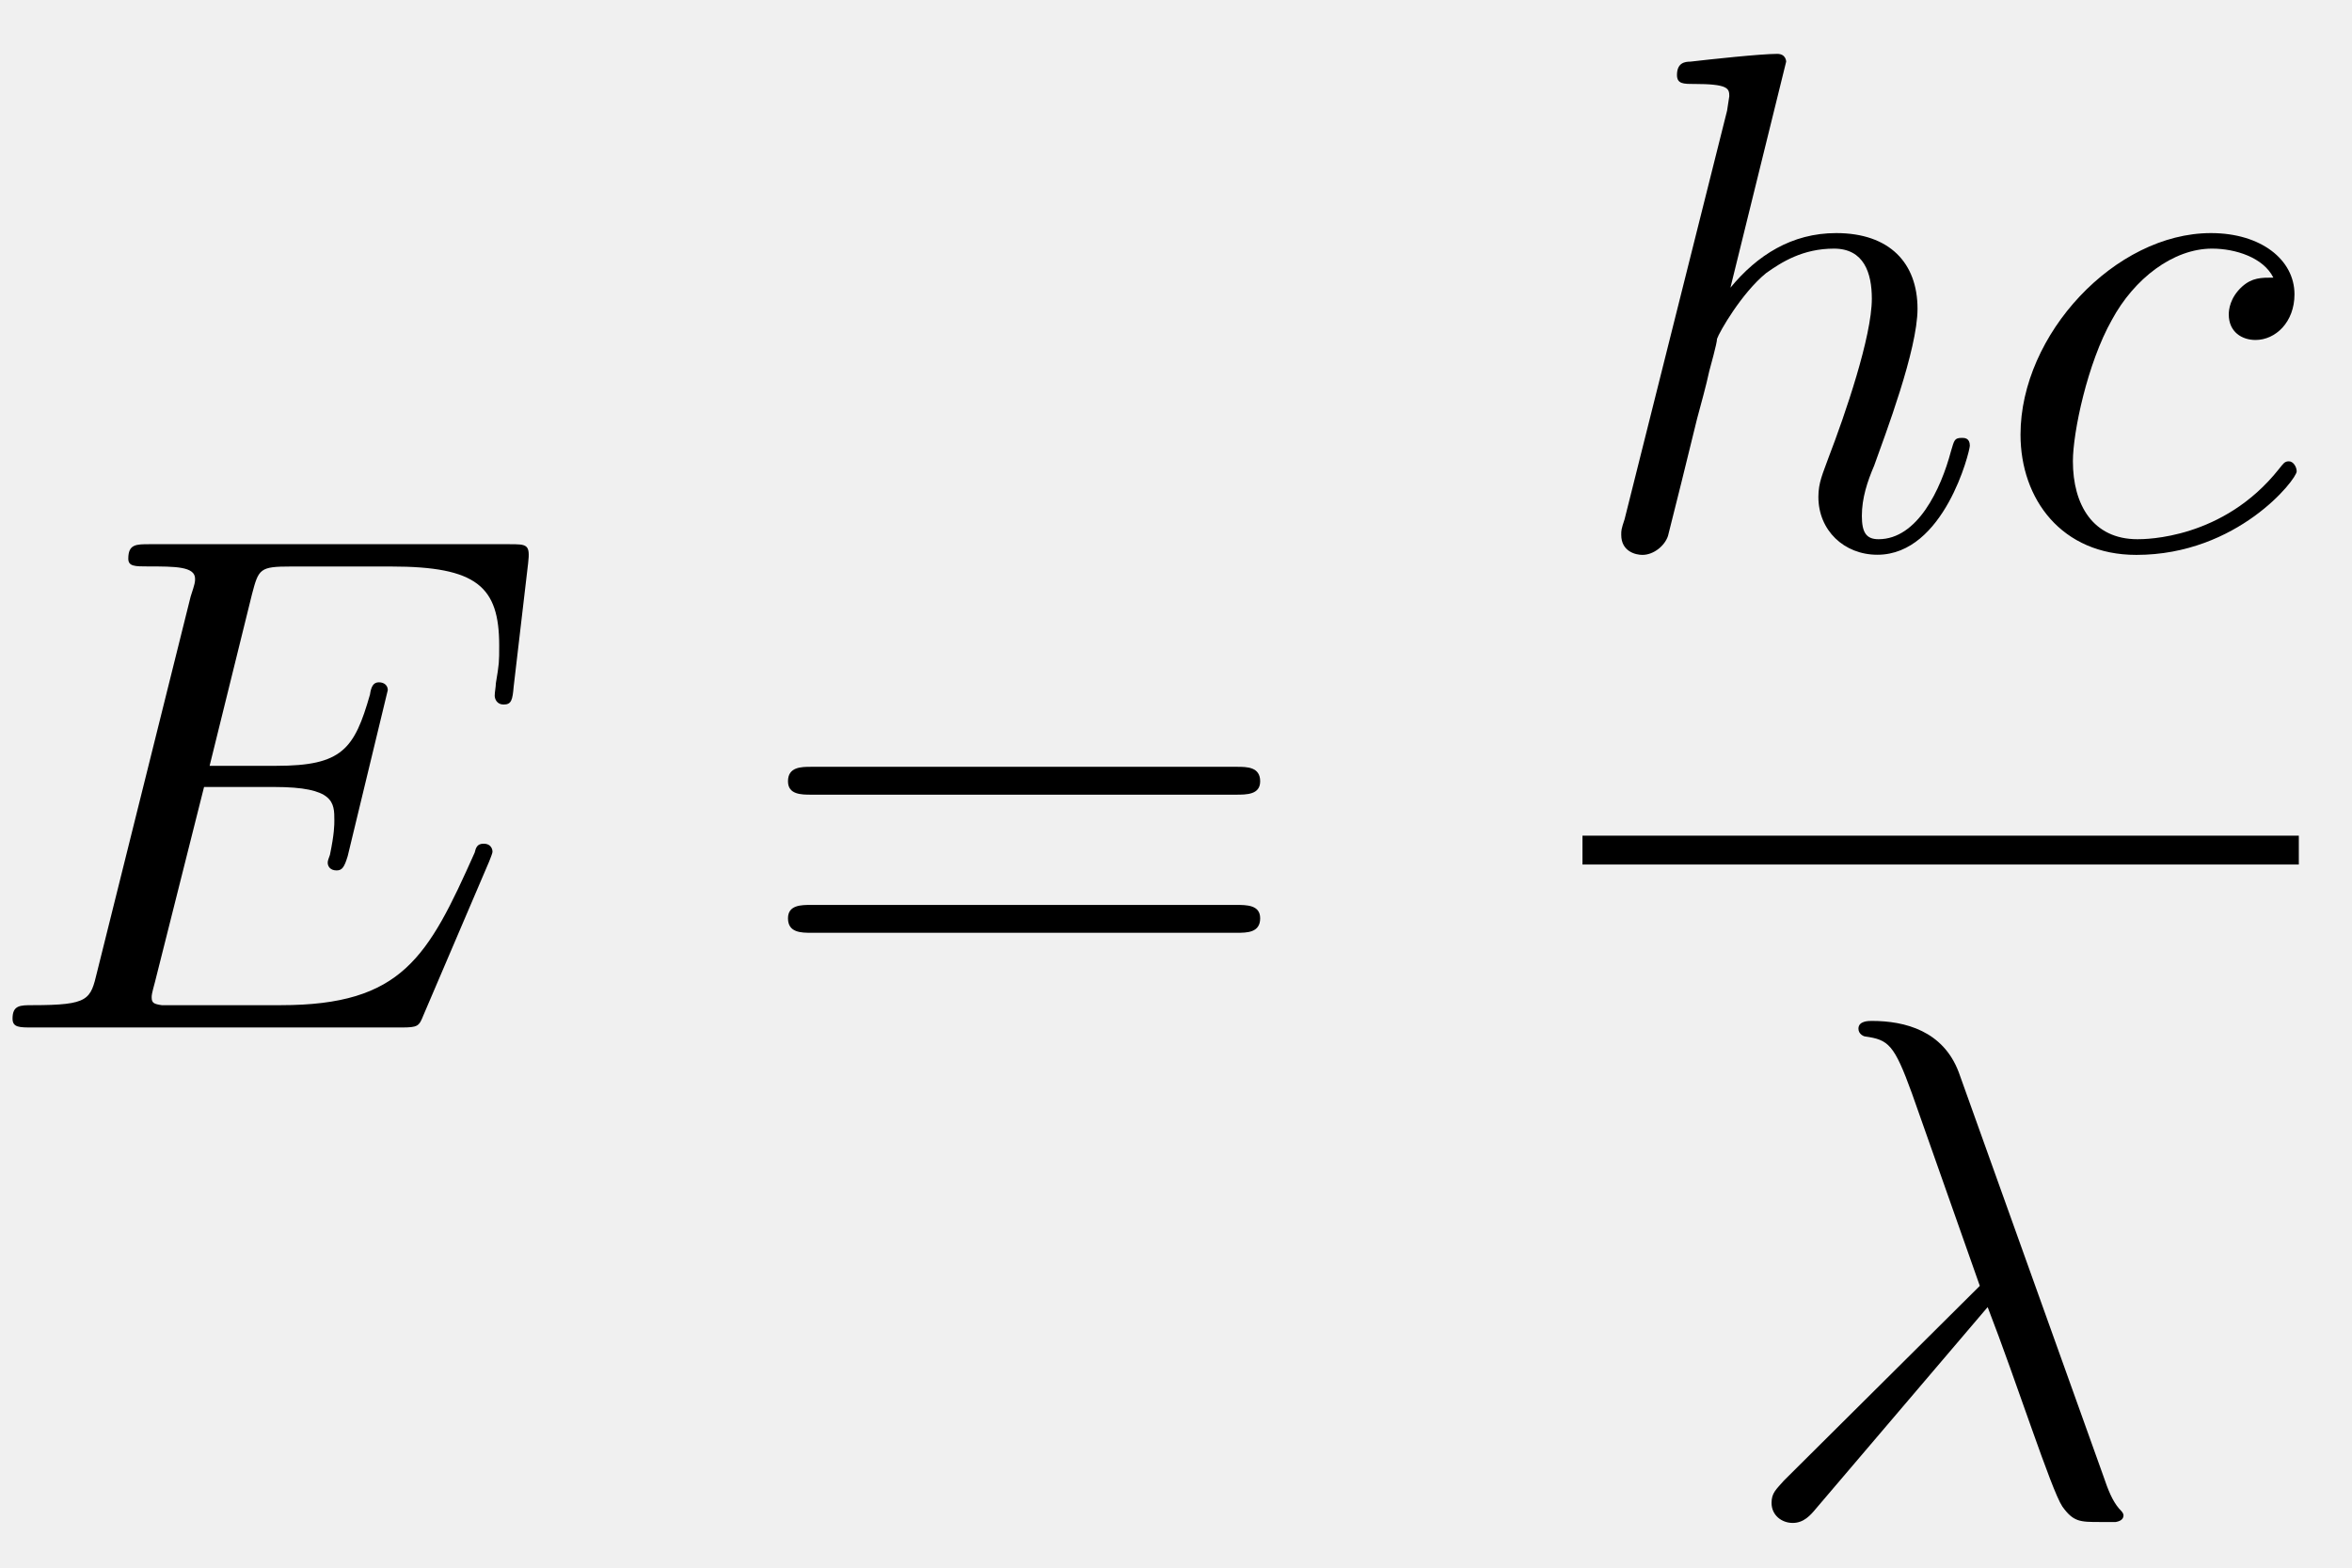
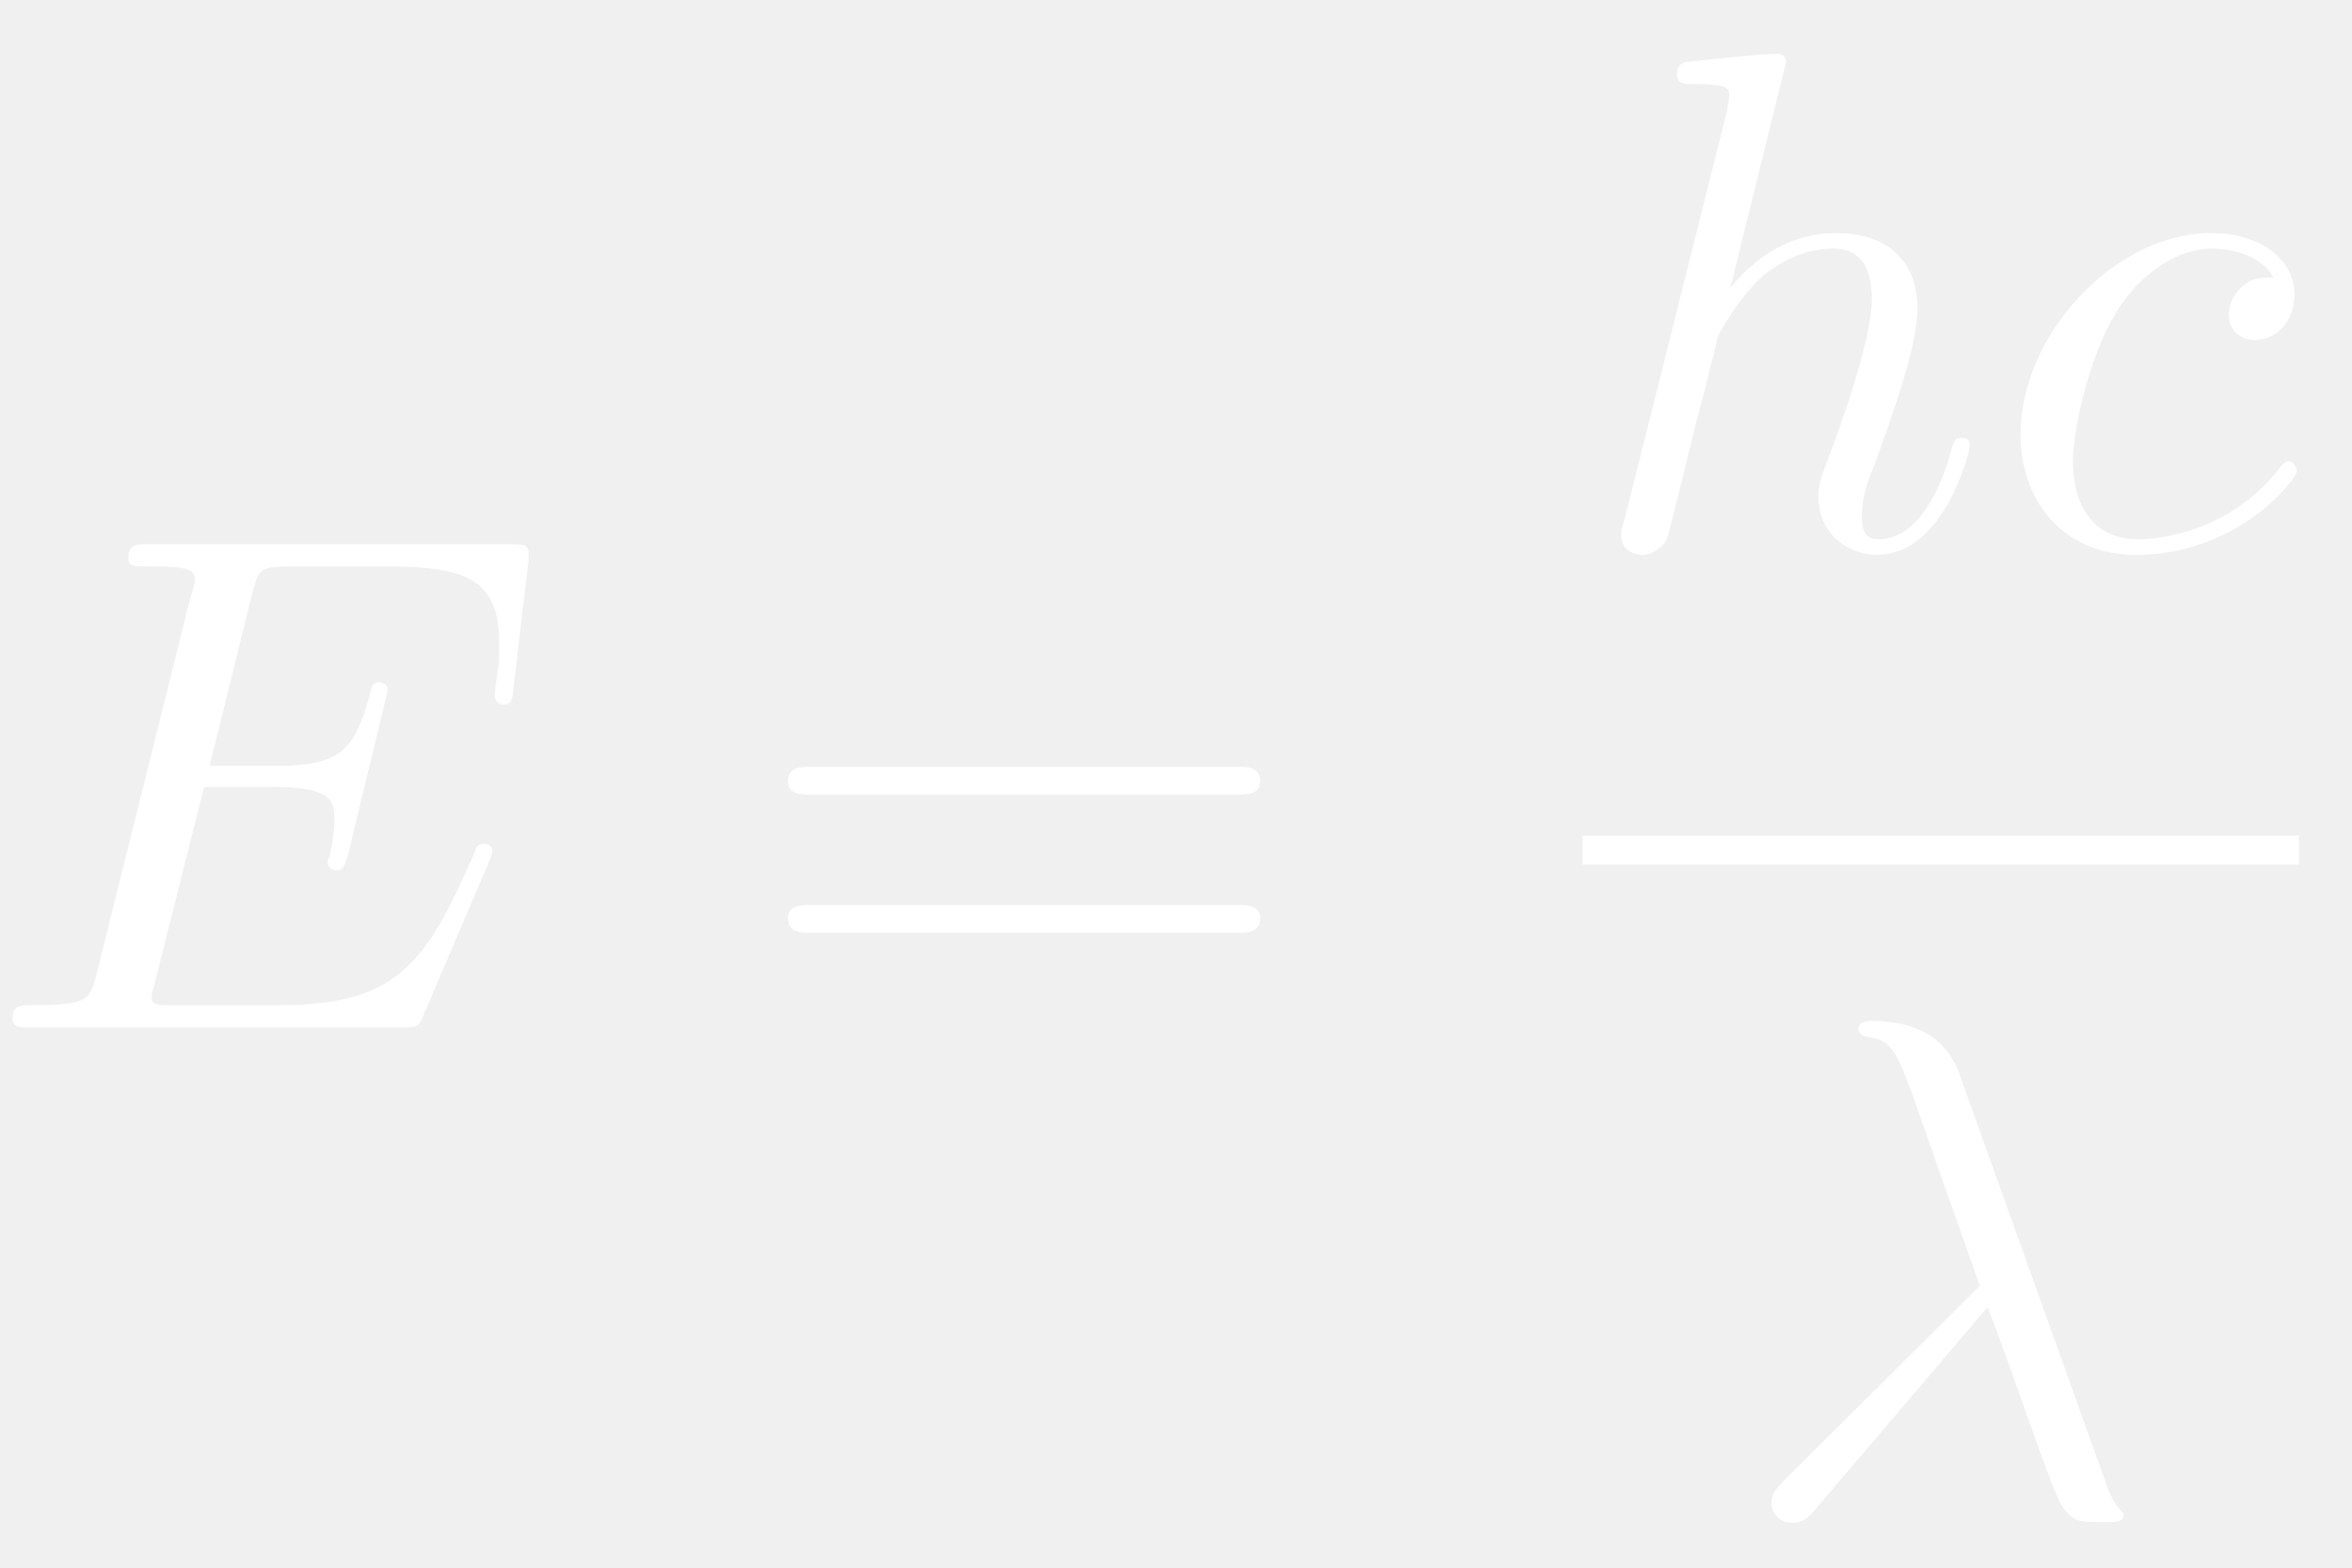
- <svg xmlns="http://www.w3.org/2000/svg" xmlns:xlink="http://www.w3.org/1999/xlink" viewBox="0 0 33 22">
-   <symbol id="a" overflow="visible">
+ <svg xmlns="http://www.w3.org/2000/svg" xmlns:xlink="http://www.w3.org/1999/xlink" viewBox="0 0 33 22" fill="#fff">
+   <symbol id="a" overflow="visible" fill="#fff">
    <path d="m7.062-2.328c.016-.047.047-.109.047-.141 0 0 0-.109-.125-.109-.094 0-.109.062-.125.125-.656 1.469-1.016 2.141-2.719 2.141h-1.453c-.141 0-.172 0-.219 0-.109-.016-.141-.031-.141-.109 0-.031 0-.047.047-.219l.688-2.734h.984c.844 0 .844.219.844.469 0 .062 0 .188-.062.484-.016.047-.031.078-.031.109 0 .047.031.109.125.109.078 0 .109-.047.156-.203l.562-2.328c0-.062-.047-.109-.125-.109s-.109.062-.125.172c-.219.766-.391 1-1.312 1h-.938l.594-2.406c.094-.359.109-.391.547-.391h1.406c1.203 0 1.516.281 1.516 1.109 0 .234 0 .25-.047.531 0 .047-.016.125-.016.172s.031.125.125.125c.109 0 .125-.062.141-.25l.203-1.734c.031-.266-.016-.266-.266-.266h-5.047c-.188 0-.297 0-.297.203 0 .109.094.109.281.109.375 0 .656 0 .656.172 0 .047 0 .062-.062.25l-1.312 5.266c-.094.391-.109.469-.906.469-.172 0-.281 0-.281.188 0 .125.094.125.281.125h5.172c.234 0 .25-.016.312-.172zm0 0" />
  </symbol>
  <symbol id="b" overflow="visible">
    <path d="m2.859-6.812s0-.109-.125-.109c-.234 0-.953.078-1.219.109-.078 0-.188.016-.188.188 0 .125.094.125.234.125.484 0 .5.062.5.172l-.031.203-1.438 5.734c-.047.141-.047.156-.047.219 0 .234.203.281.297.281.156 0 .312-.125.359-.266l.188-.75.219-.891c.062-.234.125-.453.172-.672.016-.062.109-.391.109-.453.031-.094.344-.641.688-.922.219-.156.516-.344.953-.344.422 0 .531.344.531.703 0 .531-.375 1.625-.609 2.234-.078.219-.141.344-.141.547 0 .469.359.812.828.812.938 0 1.297-1.453 1.297-1.531 0-.109-.078-.109-.109-.109-.109 0-.109.031-.156.188-.141.531-.469 1.234-1.016 1.234-.172 0-.234-.094-.234-.328 0-.25.078-.484.172-.703.156-.438.609-1.625.609-2.203 0-.641-.391-1.062-1.141-1.062-.625 0-1.109.312-1.484.766zm0 0" />
  </symbol>
  <symbol id="c" overflow="visible">
    <path d="m3.953-3.781c-.172 0-.297 0-.438.125-.172.156-.188.328-.188.391 0 .25.188.359.375.359.281 0 .547-.25.547-.641 0-.484-.469-.859-1.172-.859-1.344 0-2.672 1.422-2.672 2.828 0 .906.578 1.688 1.625 1.688 1.422 0 2.25-1.062 2.25-1.172 0-.062-.047-.141-.109-.141s-.078.031-.141.109c-.781.984-1.875.984-1.984.984-.625 0-.906-.484-.906-1.094 0-.406.203-1.375.547-1.984.312-.578.859-1 1.406-1 .328 0 .719.125.859.406zm0 0" />
  </symbol>
  <symbol id="d" overflow="visible">
    <path d="m3.562-2.906c.406 1.047.891 2.562 1.047 2.797.156.219.25.219.531.219h.219c.094-.016.109-.062.109-.094s-.031-.062-.062-.094c-.094-.109-.156-.266-.219-.453l-2.031-5.672c-.219-.578-.75-.719-1.219-.719-.047 0-.188 0-.188.109 0 .078.078.109.094.109.328.047.406.109.656.797l.953 2.703-2.75 2.734c-.109.125-.172.172-.172.312 0 .172.141.281.297.281s.25-.109.328-.203zm0 0" />
  </symbol>
  <symbol id="e" overflow="visible">
    <path d="m6.844-3.266c.156 0 .344 0 .344-.188 0-.203-.188-.203-.328-.203h-5.969c-.141 0-.328 0-.328.203 0 .188.188.188.328.188zm.016 1.938c.141 0 .328 0 .328-.203 0-.188-.188-.188-.344-.188h-5.953c-.141 0-.328 0-.328.188 0 .203.188.203.328.203zm0 0" />
  </symbol>
  <use x="-.199" xlink:href="#a" y="14.418" />
  <use x="10.493" xlink:href="#e" y="14.418" />
  <use x="22.202" xlink:href="#b" y="7.677" />
  <use x="27.944" xlink:href="#c" y="7.677" />
-   <path d="m222.031 100.703h100.508" fill="none" stroke="#000" stroke-miterlimit="10" stroke-width="4.05" transform="matrix(.1 0 0 -.1 0 22)" />
+   <path d="m222.031 100.703h100.508" fill="none" stroke="#fff" stroke-miterlimit="10" stroke-width="4.05" transform="matrix(.1 0 0 -.1 0 22)" />
  <use x="24.326" xlink:href="#d" y="21.249" />
</svg>
